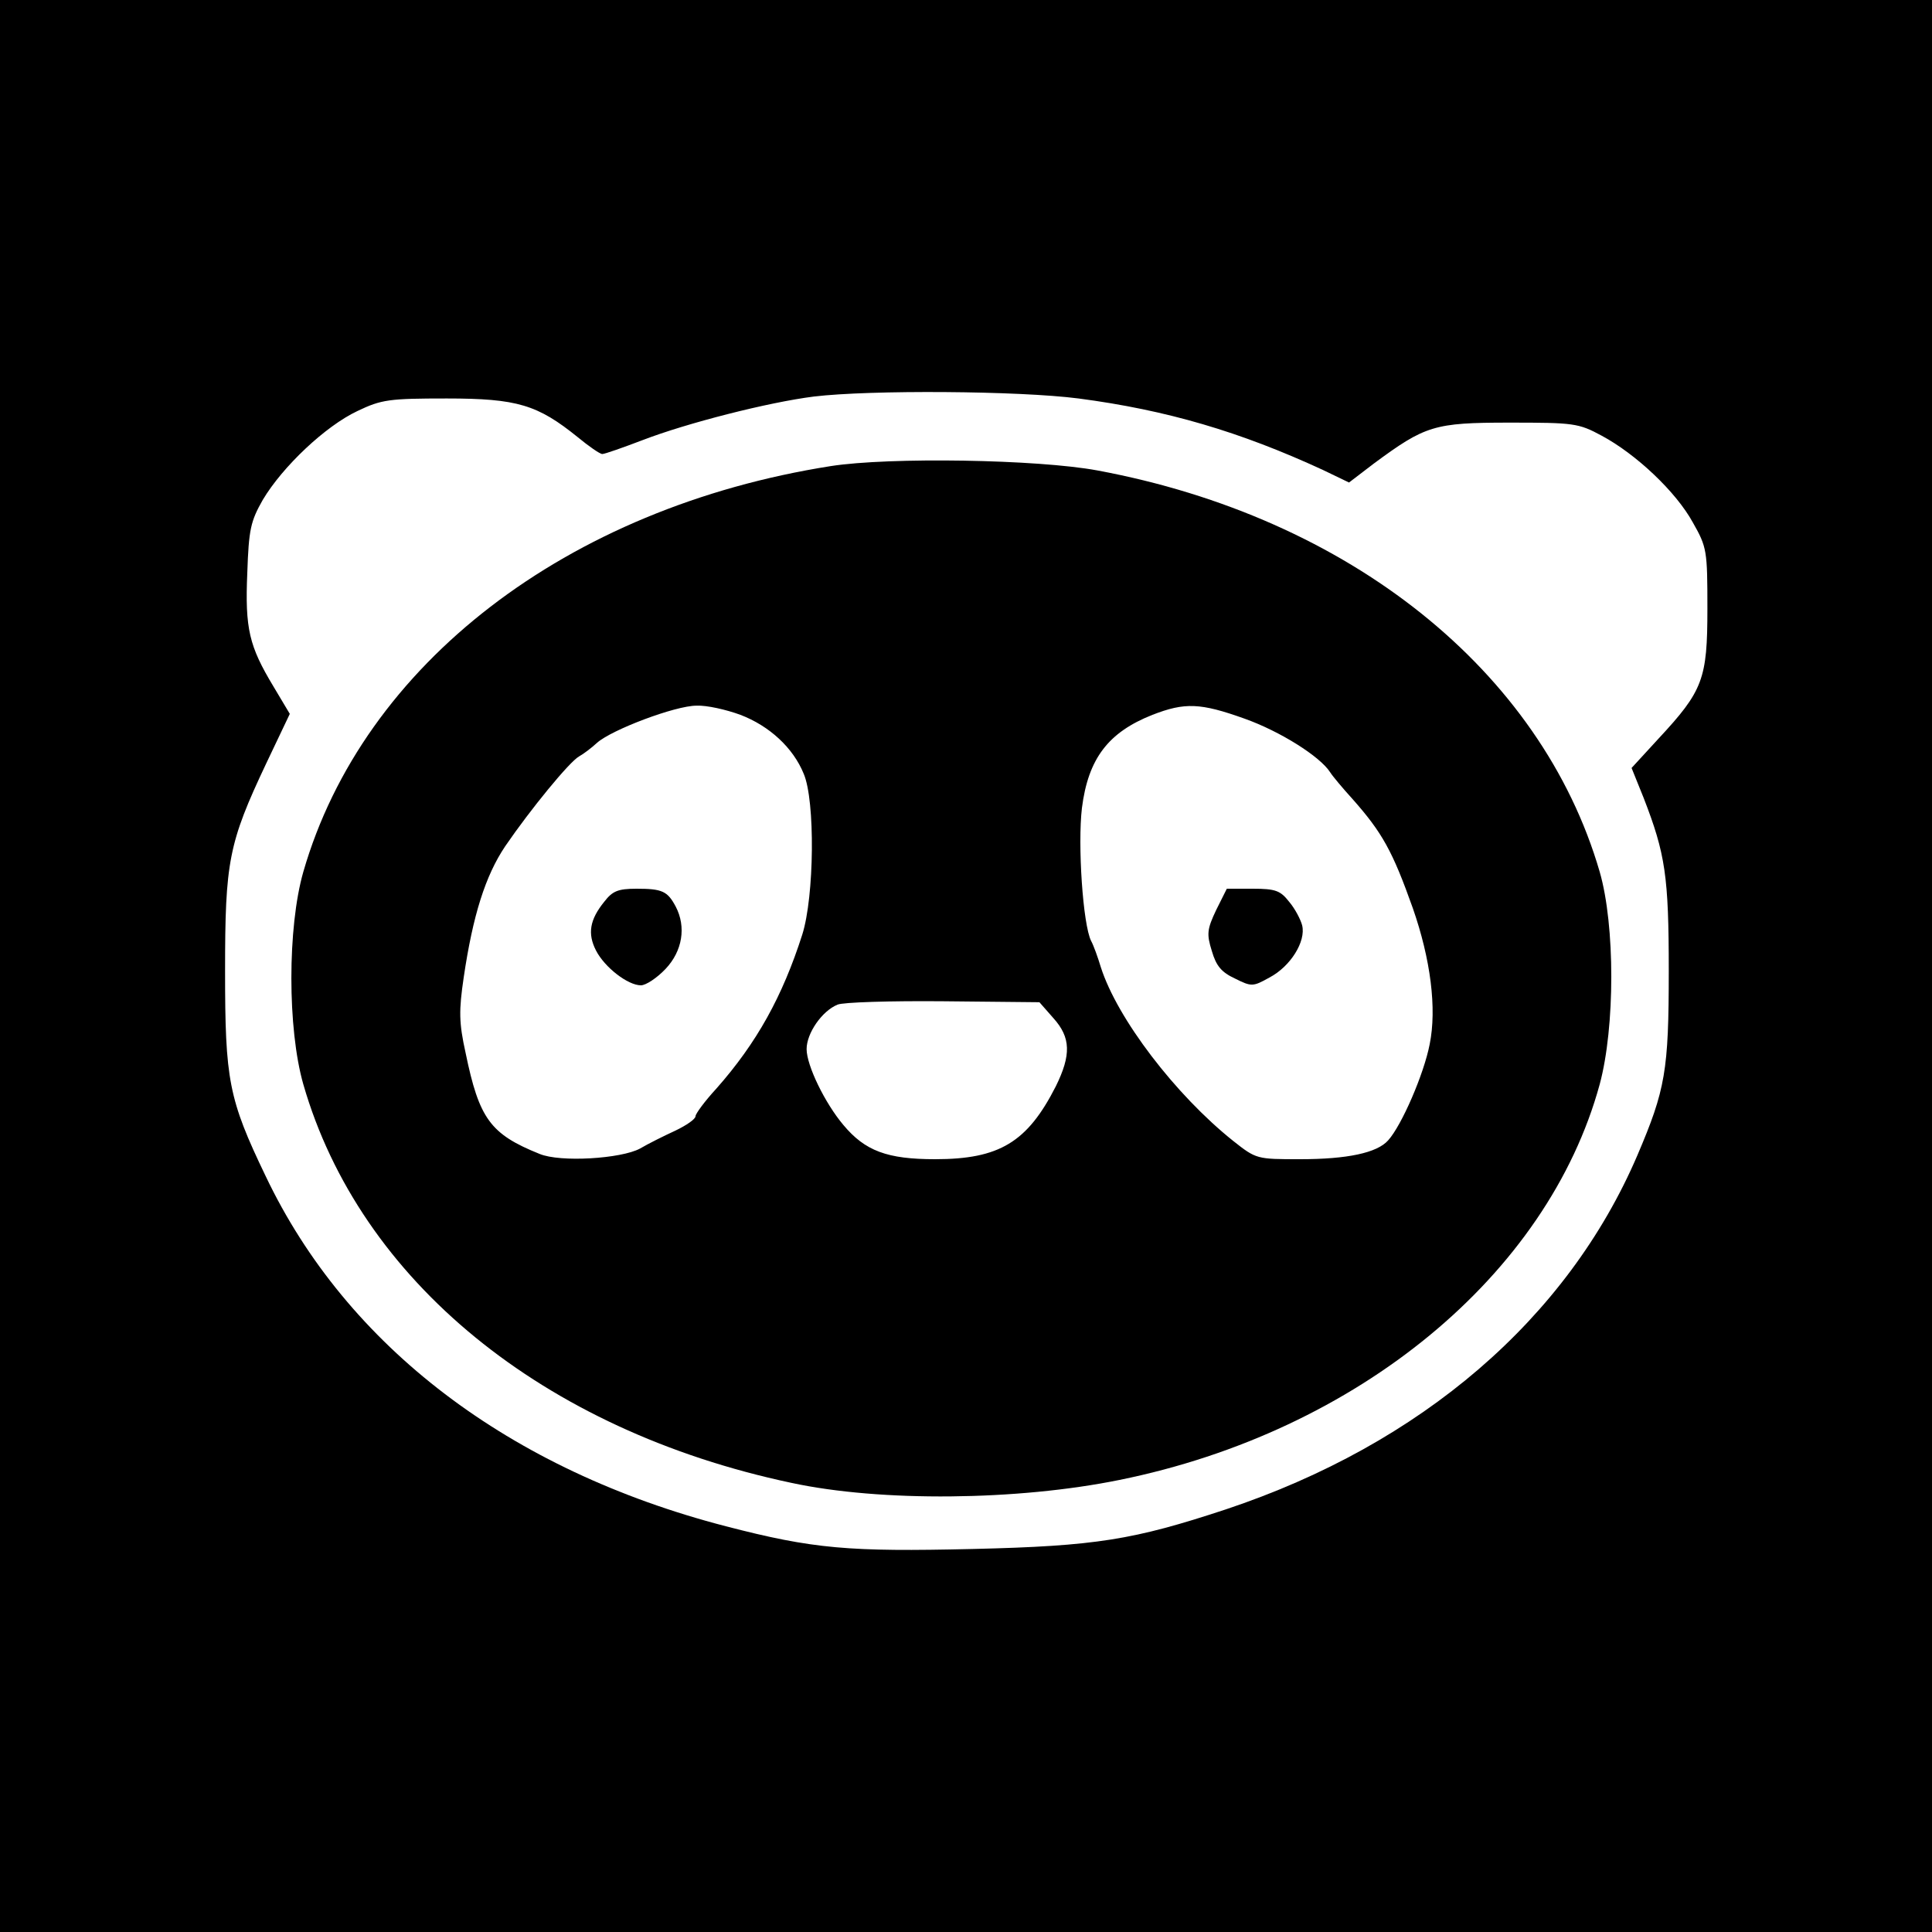
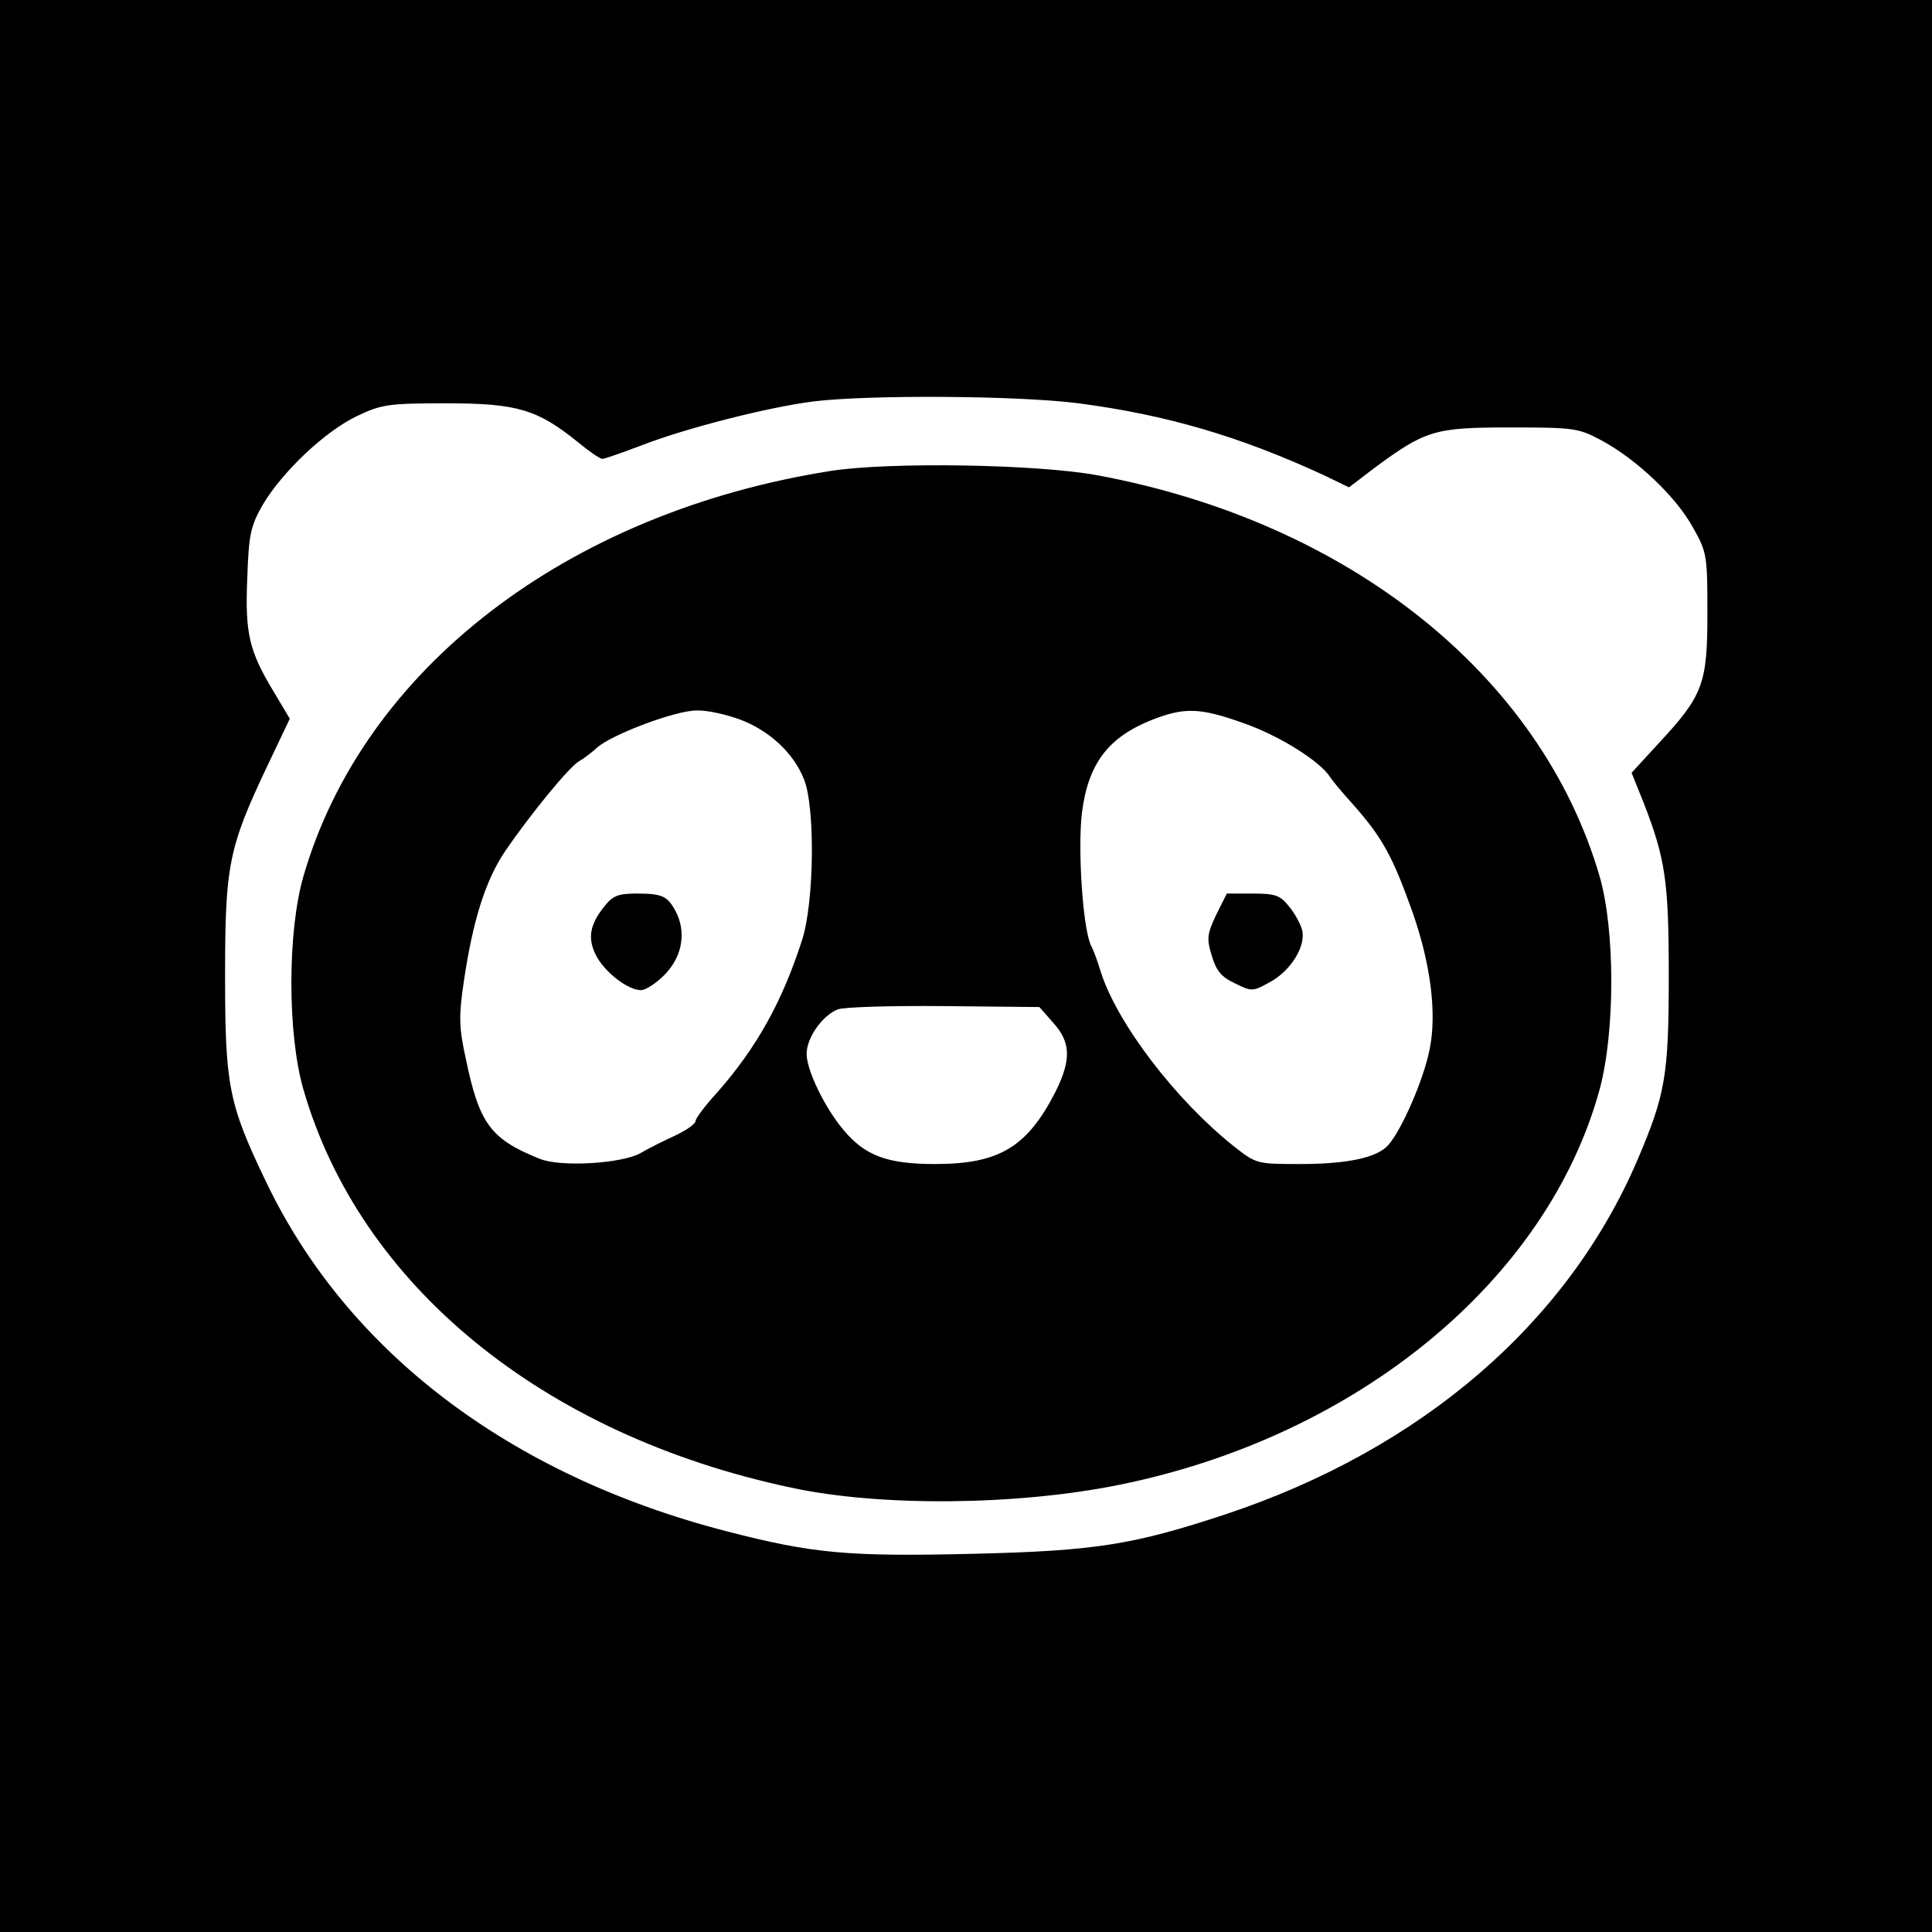
<svg xmlns="http://www.w3.org/2000/svg" version="1.0" width="400pt" height="400pt" viewBox="0 0 400 400" preserveAspectRatio="xMidYMid meet">
  <g transform="translate(0,400) scale(0.1,-0.1)" fill="#000000" stroke="none">
-     <path d="M0 2000 l0 -2000 2000 0 2000 0 0 2000 0 2000 -2000 0 -2000 0 0 -2000z m2233 1175 c183 -24 335 -69 506 -148 l54 -26 51 39 c107 79 125 85 281 85 133 0 143 -1 191 -27 71 -38 154 -116 189 -180 29 -51 30 -58 30 -178 0 -146 -9 -170 -101 -269 l-56 -61 25 -62 c45 -116 52 -162 52 -358 0 -207 -7 -246 -65 -382 -145 -338 -447 -598 -852 -733 -191 -63 -268 -76 -524 -82 -256 -6 -330 0 -511 47 -448 116 -785 372 -953 725 -77 160 -84 199 -84 425 0 226 7 264 85 429 l49 103 -34 57 c-50 83 -59 119 -54 235 3 90 7 107 32 151 41 69 130 153 196 184 50 24 66 26 185 26 146 0 188 -13 271 -80 23 -19 46 -35 51 -35 5 0 42 13 84 29 91 35 259 78 354 90 117 14 424 12 548 -4z" />
-     <path d="M1720 3035 c-546 -86 -968 -410 -1092 -840 -33 -115 -33 -325 0 -440 117 -406 496 -716 1010 -825 185 -40 469 -37 680 6 493 100 886 424 994 819 32 119 32 329 0 440 -121 416 -518 734 -1040 831 -124 23 -430 28 -552 9z m-187 -515 c60 -23 109 -68 131 -122 24 -56 22 -254 -3 -333 -41 -128 -94 -224 -178 -319 -24 -26 -43 -52 -43 -57 0 -6 -19 -19 -42 -30 -24 -11 -56 -27 -73 -37 -39 -21 -165 -29 -208 -11 -102 41 -125 73 -153 209 -14 63 -14 88 -4 156 19 129 45 211 86 272 52 76 133 175 153 186 9 5 25 17 37 28 30 27 162 77 206 77 21 1 61 -8 91 -19z m1044 -8 c73 -26 156 -78 177 -111 5 -8 26 -33 46 -55 62 -70 83 -108 125 -226 37 -106 50 -208 35 -282 -12 -62 -58 -168 -86 -199 -23 -26 -85 -39 -182 -39 -90 0 -91 0 -139 38 -119 95 -240 253 -274 360 -6 20 -15 45 -20 54 -17 34 -28 199 -19 275 13 103 55 157 146 193 67 26 99 25 191 -8z m-396 -620 c36 -40 37 -76 5 -141 -59 -116 -117 -151 -250 -151 -99 0 -145 17 -190 71 -38 45 -76 123 -76 157 0 33 32 79 64 92 11 5 110 8 219 7 l199 -2 29 -33z" />
-     <path d="M1251 2133 c-30 -37 -35 -66 -17 -101 18 -35 66 -72 93 -72 10 0 33 15 51 34 35 37 43 87 21 129 -17 32 -28 37 -81 37 -39 0 -50 -5 -67 -27z" />
-     <path d="M2518 2116 c-19 -40 -20 -50 -9 -85 9 -31 20 -44 48 -57 34 -17 37 -17 71 2 44 23 76 75 68 108 -3 12 -15 35 -27 49 -18 23 -28 27 -75 27 l-54 0 -22 -44z" />
+     <path d="M0 2000 l0 -2000 2000 0 2000 0 0 2000 0 2000 -2000 0 -2000 0 0 -2000z m2233 1165 c183 -24 335 -69 506 -148 l54 -26 51 39 c107 79 125 85 281 85 133 0 143 -1 191 -27 71 -38 154 -116 189 -180 29 -51 30 -58 30 -178 0 -146 -9 -170 -101 -269 l-56 -61 25 -62 c45 -116 52 -162 52 -358 0 -207 -7 -246 -65 -382 -145 -338 -447 -598 -852 -733 -191 -63 -268 -76 -524 -82 -256 -6 -330 0 -511 47 -448 116 -785 372 -953 725 -77 160 -84 199 -84 425 0 226 7 264 85 429 l49 103 -34 57 c-50 83 -59 119 -54 235 3 90 7 107 32 151 41 69 130 153 196 184 50 24 66 26 185 26 146 0 188 -13 271 -80 23 -19 46 -35 51 -35 5 0 42 13 84 29 91 35 259 78 354 90 117 14 424 12 548 -4z" />
+     <path d="M1720 3025 c-546 -86 -968 -410 -1092 -840 -33 -115 -33 -325 0 -440 117 -406 496 -716 1010 -825 185 -40 469 -37 680 6 493 100 886 424 994 819 32 119 32 329 0 440 -121 416 -518 734 -1040 831 -124 23 -430 28 -552 9z m-187 -515 c60 -23 109 -68 131 -122 24 -56 22 -254 -3 -333 -41 -128 -94 -224 -178 -319 -24 -26 -43 -52 -43 -57 0 -6 -19 -19 -42 -30 -24 -11 -56 -27 -73 -37 -39 -21 -165 -29 -208 -11 -102 41 -125 73 -153 209 -14 63 -14 88 -4 156 19 129 45 211 86 272 52 76 133 175 153 186 9 5 25 17 37 28 30 27 162 77 206 77 21 1 61 -8 91 -19z m1044 -8 c73 -26 156 -78 177 -111 5 -8 26 -33 46 -55 62 -70 83 -108 125 -226 37 -106 50 -208 35 -282 -12 -62 -58 -168 -86 -199 -23 -26 -85 -39 -182 -39 -90 0 -91 0 -139 38 -119 95 -240 253 -274 360 -6 20 -15 45 -20 54 -17 34 -28 199 -19 275 13 103 55 157 146 193 67 26 99 25 191 -8z m-396 -620 c36 -40 37 -76 5 -141 -59 -116 -117 -151 -250 -151 -99 0 -145 17 -190 71 -38 45 -76 123 -76 157 0 33 32 79 64 92 11 5 110 8 219 7 l199 -2 29 -33z" />
+     <path d="M1251 2123 c-30 -37 -35 -66 -17 -101 18 -35 66 -72 93 -72 10 0 33 15 51 34 35 37 43 87 21 129 -17 32 -28 37 -81 37 -39 0 -50 -5 -67 -27z" />
+     <path d="M2518 2106 c-19 -40 -20 -50 -9 -85 9 -31 20 -44 48 -57 34 -17 37 -17 71 2 44 23 76 75 68 108 -3 12 -15 35 -27 49 -18 23 -28 27 -75 27 l-54 0 -22 -44z" />
  </g>
</svg>
